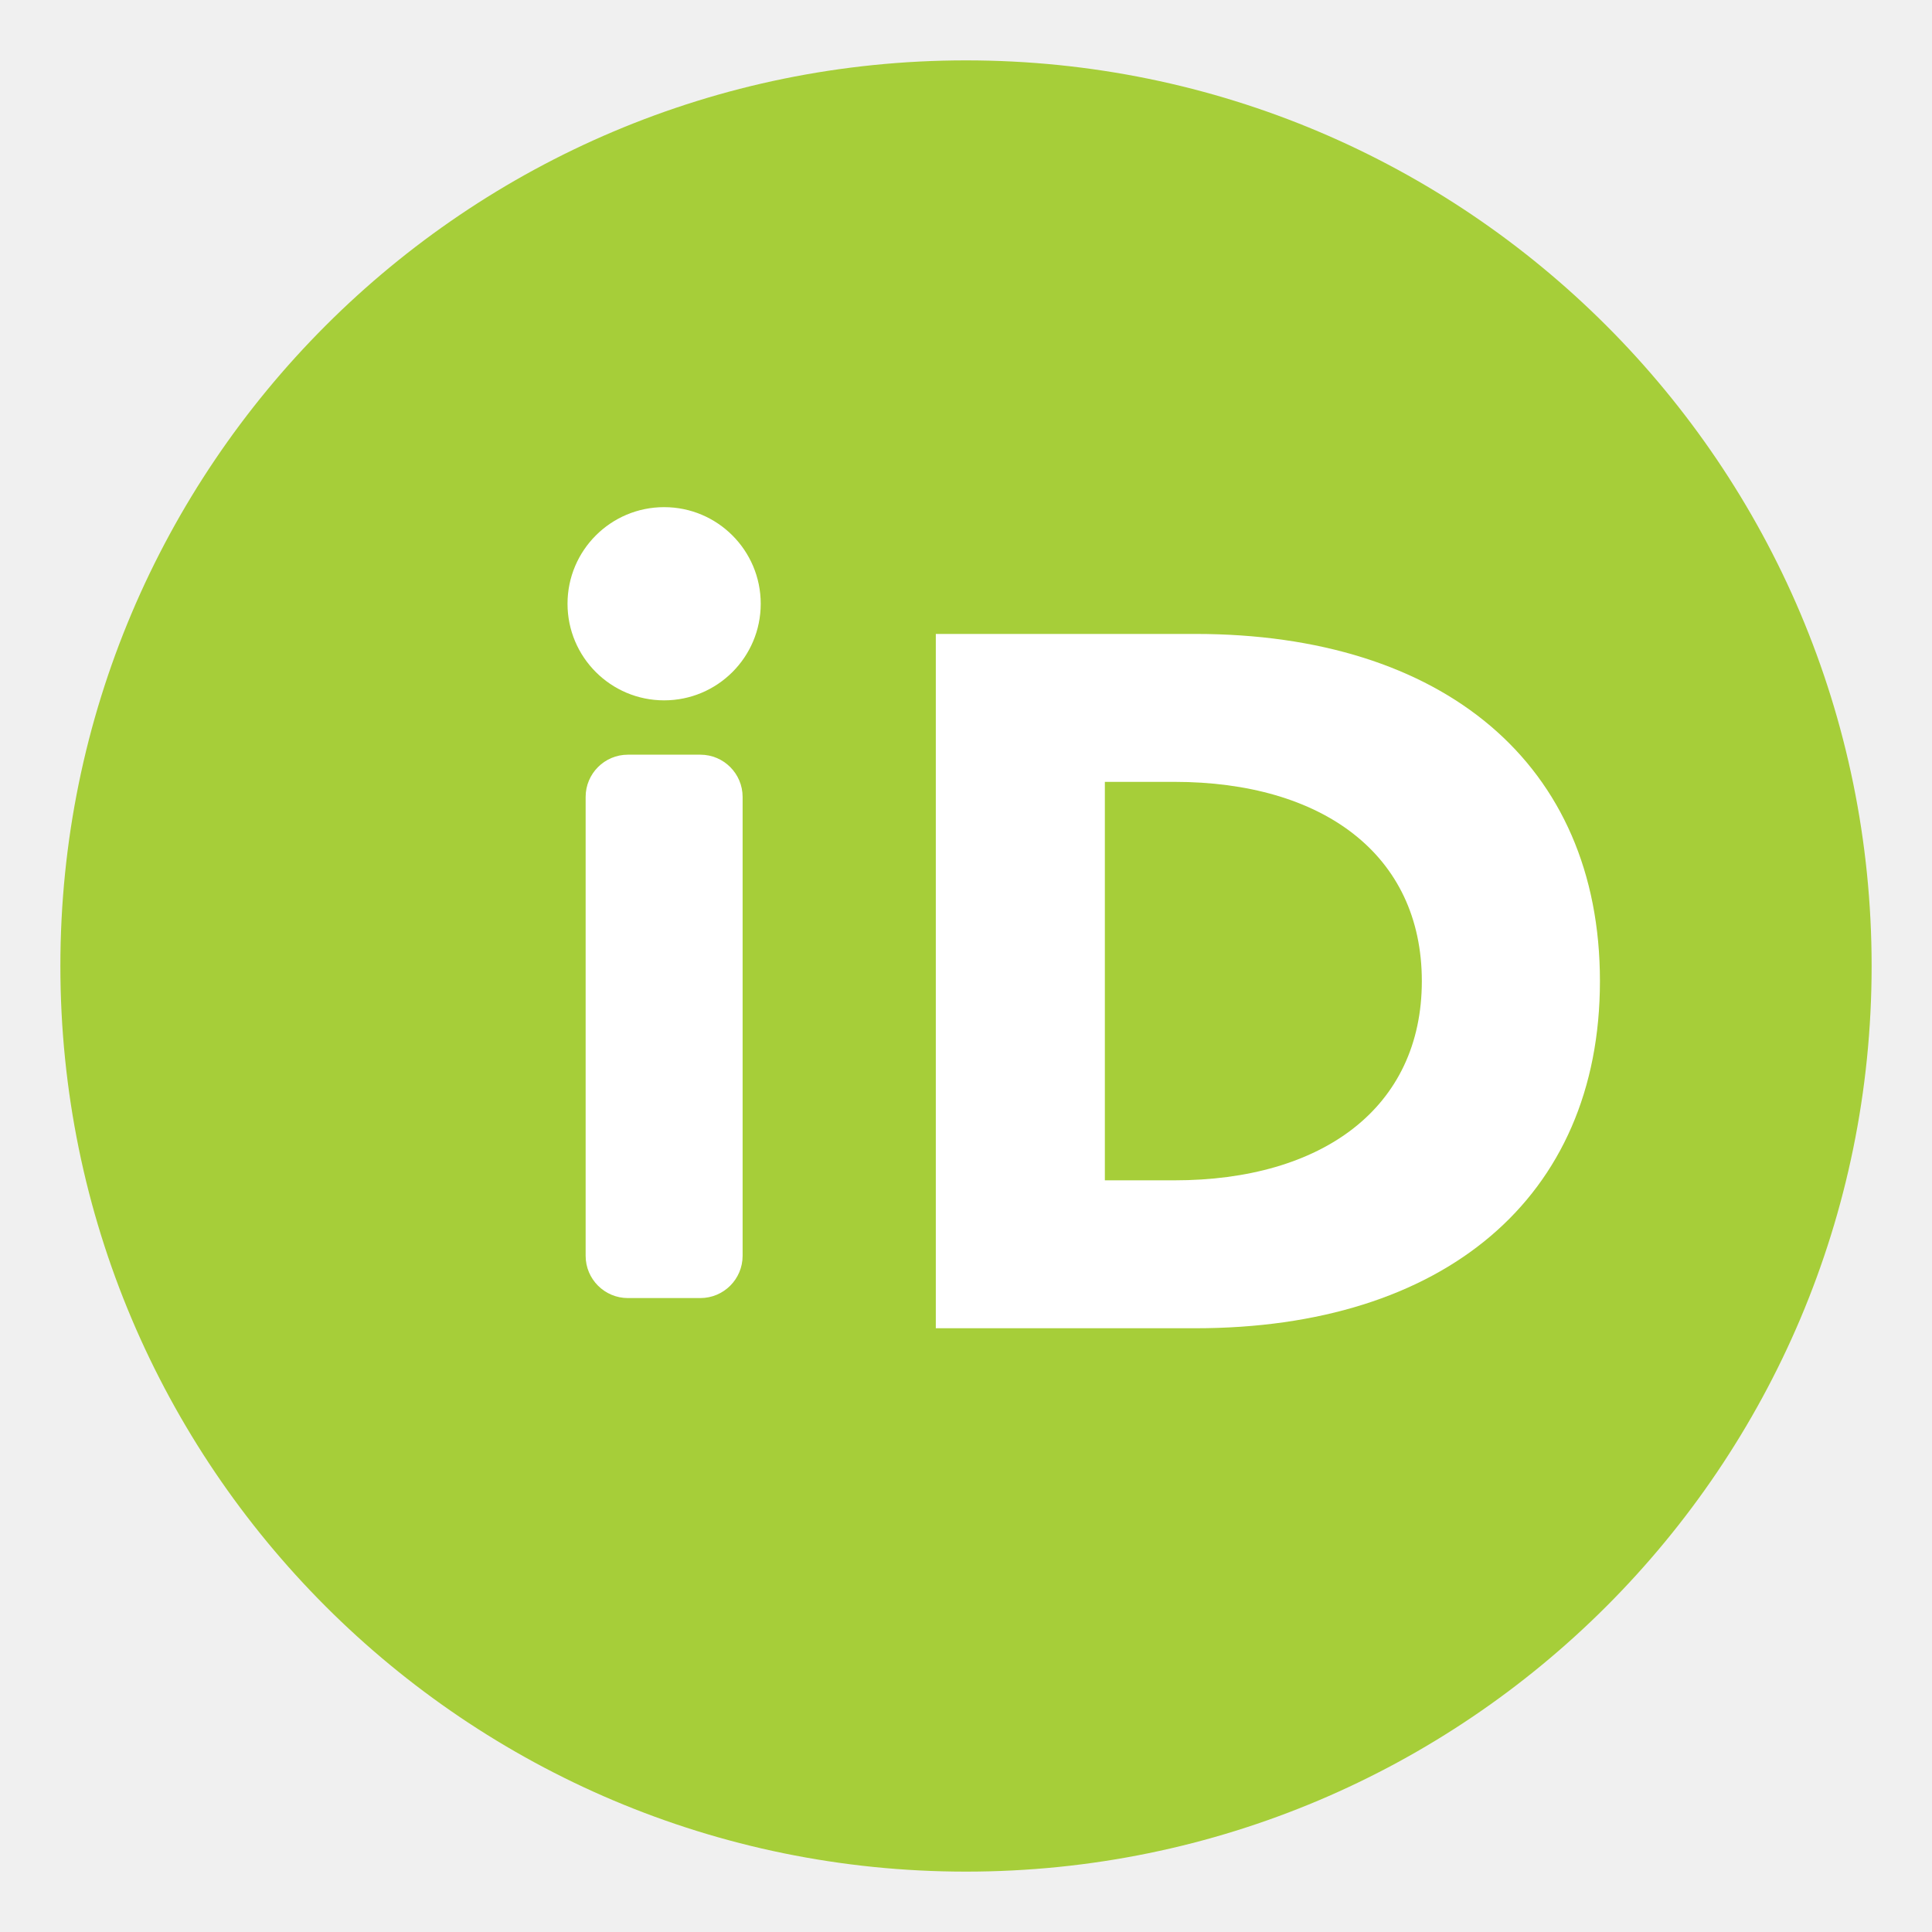
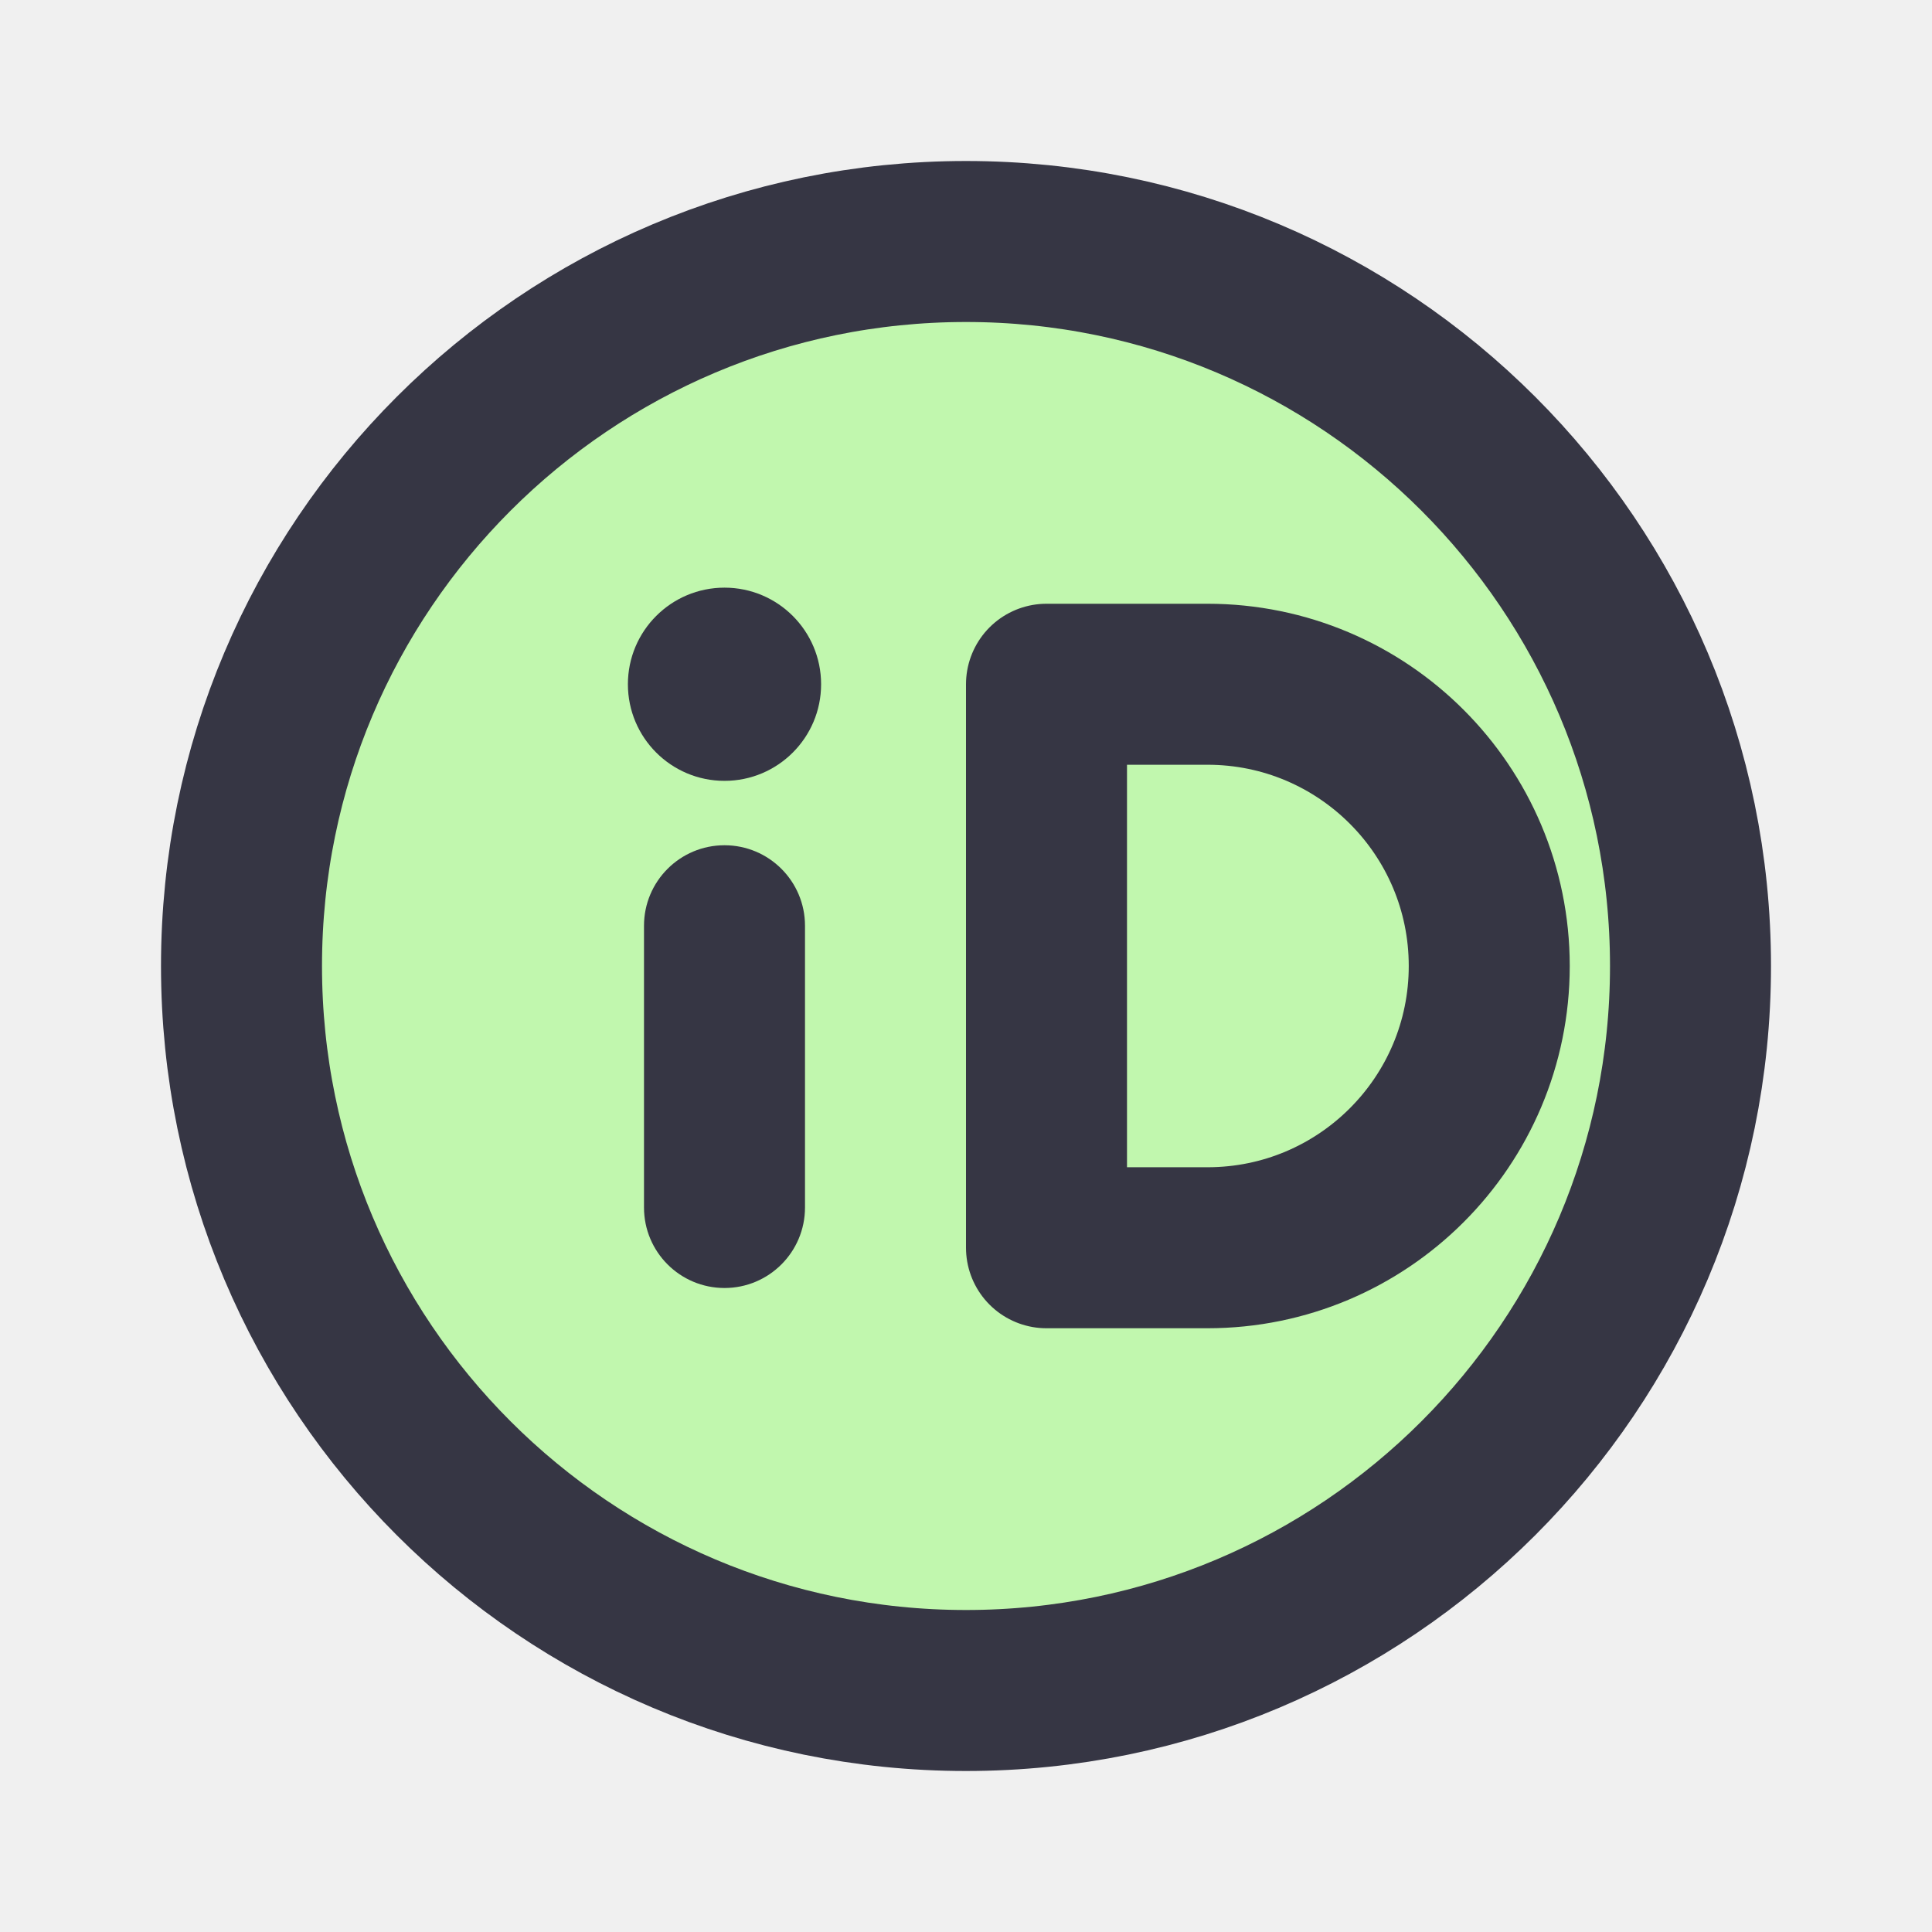
- <svg xmlns="http://www.w3.org/2000/svg" viewBox="0 0 64 64" role="img" aria-labelledby="title desc">
-   <circle cx="32" cy="32" r="30" fill="#A6CE39" />
-   <circle cx="22" cy="20" r="3.2" fill="#FFFFFF" />
-   <rect x="19.4" y="25" width="5.2" height="18" rx="1.4" fill="#FFFFFF" />
-   <path d="M31 21h8.6c8.2 0 13.4 4.3 13.4 11.5S47.8 44 39.6 44H31V21zm7.9 18.1c4.9 0 8.2-2.4 8.2-6.6s-3.3-6.6-8.2-6.6h-2.3v13.2h2.3z" fill="#FFFFFF" />
+ <svg xmlns="http://www.w3.org/2000/svg" viewBox="0 0 24 24" fill="none">
+   <circle cx="12" cy="12" r="9" fill="#C1F7AE" stroke="#363644" stroke-width="2" />
+   <circle cx="9" cy="8.5" r="1.2" fill="#363644" />
+   <rect x="8" y="10.5" width="2" height="5.5" rx="1" fill="#363644" />
+   <path d="M13 8.5h2a3.5 3.5 0 010 7h-2v-7z" fill="none" stroke="#363644" stroke-width="2" stroke-linejoin="round" />
</svg>
